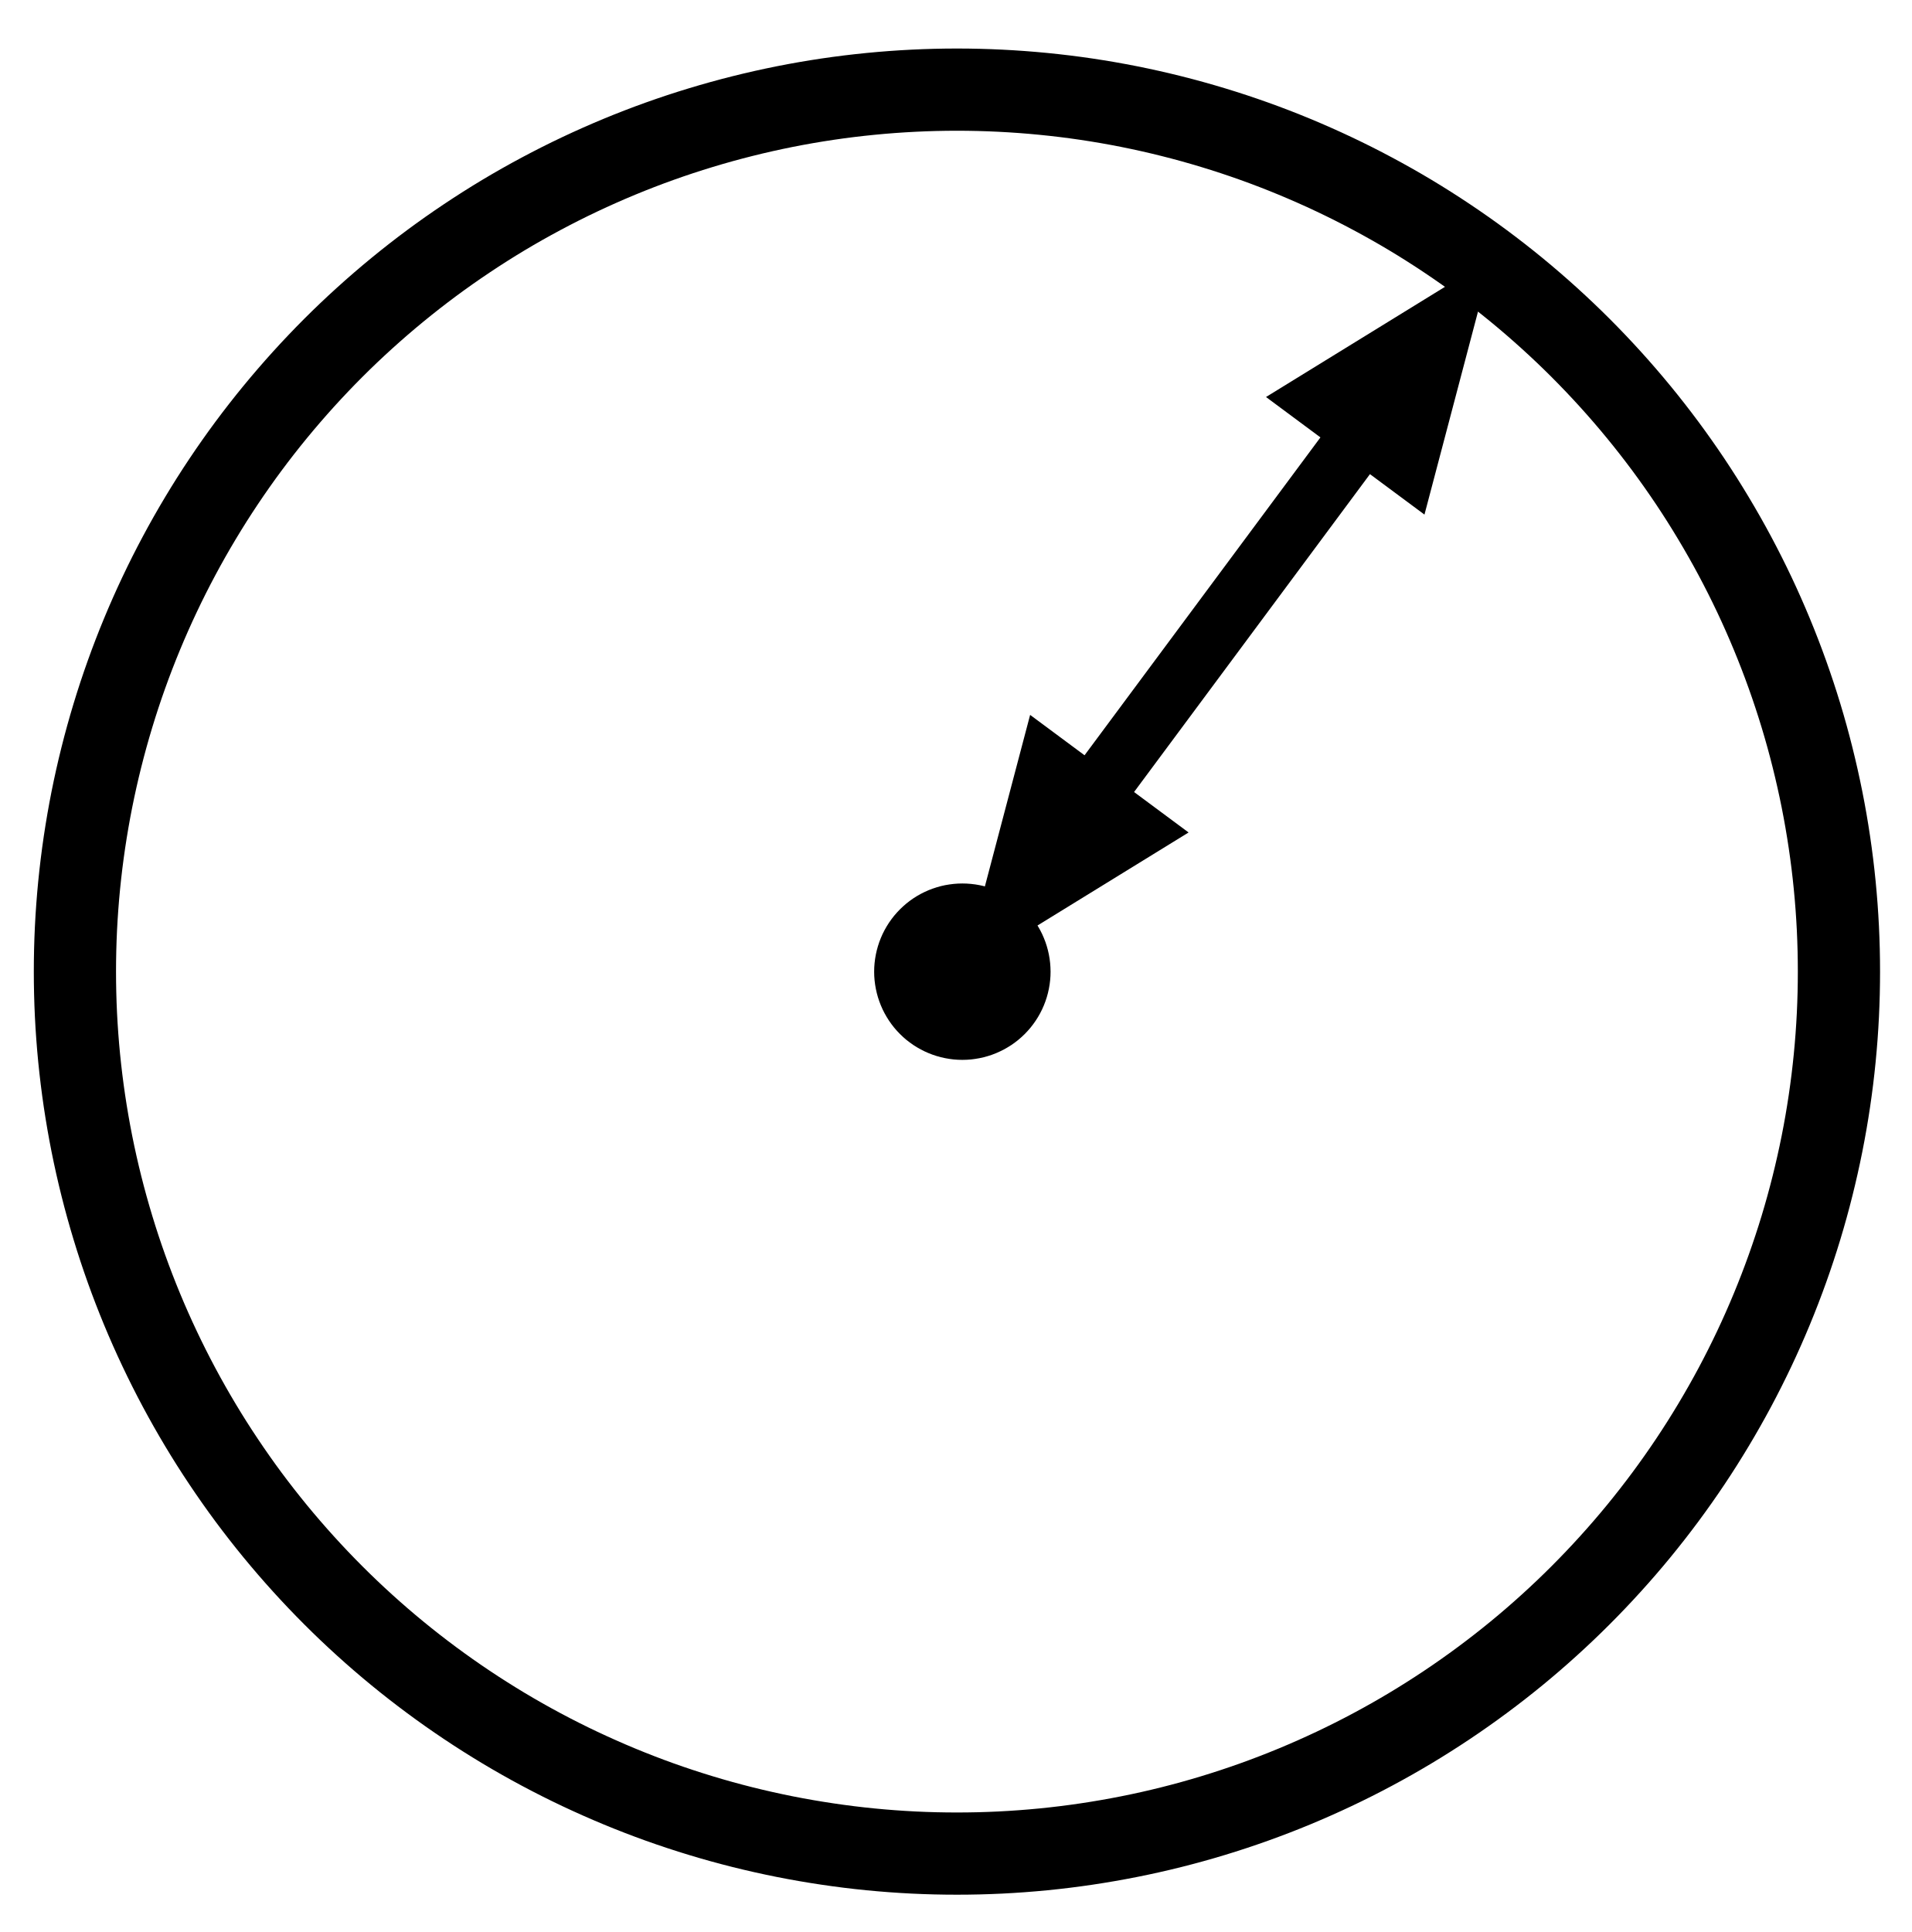
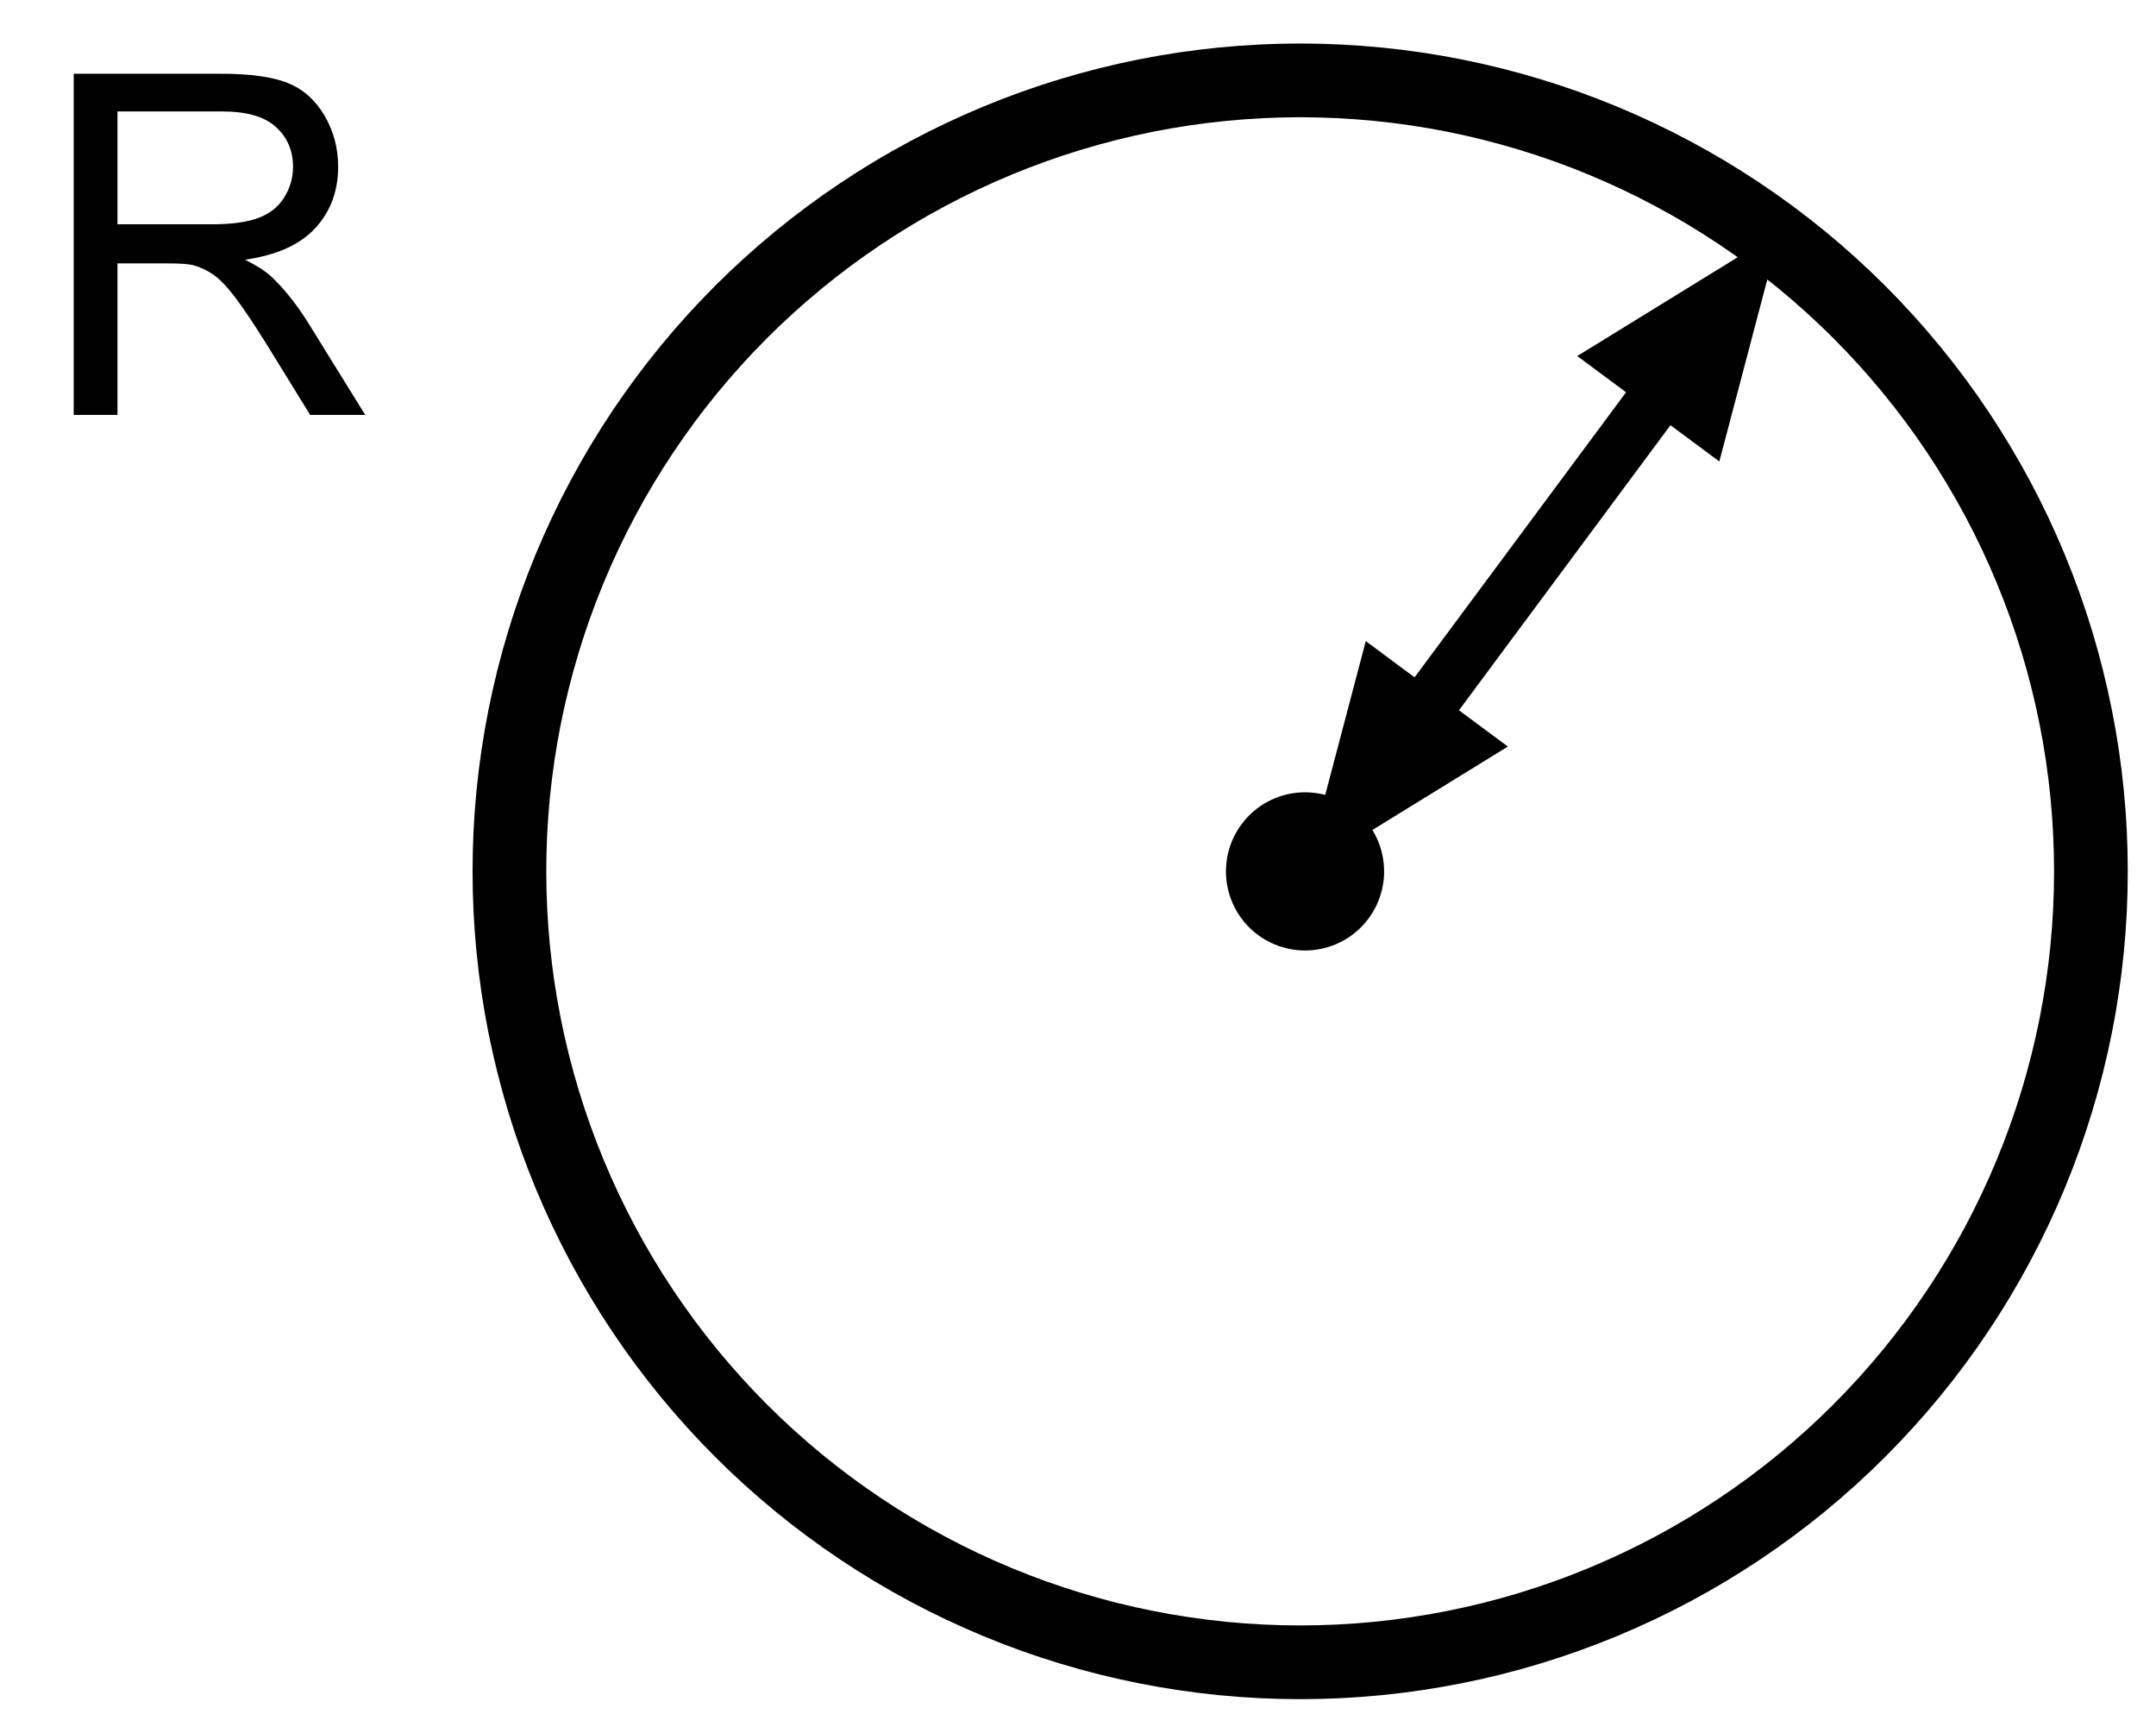
- <svg xmlns="http://www.w3.org/2000/svg" width="93" height="94" viewBox="52 4180 93 94" preserveAspectRatio="xMidYMid meet">
-   <path transform="translate(-1242.24 -292.095)" d="M2437.419 366.251L2437.419 347.74C2437.419 347.74 2445.378 347.74 2445.378 347.74C2446.978 347.74 2448.194 347.906 2449.027 348.239C2449.859 348.571 2450.525 349.158 2451.023 350C2451.521 350.842 2451.769 351.772 2451.769 352.791C2451.769 354.104 2451.357 355.211 2450.533 356.111C2449.709 357.012 2448.435 357.585 2446.713 357.829C2447.341 358.14 2447.819 358.447 2448.145 358.75C2448.839 359.407 2449.496 360.228 2450.117 361.213C2450.117 361.213 2453.239 366.251 2453.239 366.251L2450.251 366.251C2450.251 366.251 2447.876 362.4 2447.876 362.4C2447.182 361.288 2446.611 360.438 2446.162 359.849C2445.713 359.26 2445.311 358.847 2444.956 358.612C2444.6 358.376 2444.239 358.212 2443.872 358.119C2443.602 358.06 2443.162 358.031 2442.549 358.031C2442.549 358.031 2439.794 358.031 2439.794 358.031L2439.794 366.251L2437.419 366.251ZM2439.794 355.909C2439.794 355.909 2444.9 355.909 2444.9 355.909C2445.986 355.909 2446.835 355.794 2447.447 355.562C2448.06 355.331 2448.525 354.96 2448.843 354.451C2449.162 353.942 2449.321 353.388 2449.321 352.791C2449.321 351.915 2449.012 351.196 2448.396 350.632C2447.78 350.068 2446.806 349.786 2445.476 349.786C2445.476 349.786 2439.794 349.786 2439.794 349.786L2439.794 355.909Z" />
+ <svg xmlns="http://www.w3.org/2000/svg" width="117" height="94" viewBox="28 4180 117 94" preserveAspectRatio="xMidYMid meet">
+   <path transform="translate(-2405.419 3836.260)" d="M2437.419 366.251L2437.419 347.74C2437.419 347.74 2445.378 347.74 2445.378 347.74C2446.978 347.74 2448.194 347.906 2449.027 348.239C2449.859 348.571 2450.525 349.158 2451.023 350C2451.521 350.842 2451.769 351.772 2451.769 352.791C2451.769 354.104 2451.357 355.211 2450.533 356.111C2449.709 357.012 2448.435 357.585 2446.713 357.829C2447.341 358.14 2447.819 358.447 2448.145 358.75C2448.839 359.407 2449.496 360.228 2450.117 361.213C2450.117 361.213 2453.239 366.251 2453.239 366.251L2450.251 366.251C2450.251 366.251 2447.876 362.4 2447.876 362.4C2447.182 361.288 2446.611 360.438 2446.162 359.849C2445.713 359.26 2445.311 358.847 2444.956 358.612C2444.6 358.376 2444.239 358.212 2443.872 358.119C2443.602 358.06 2443.162 358.031 2442.549 358.031C2442.549 358.031 2439.794 358.031 2439.794 358.031L2439.794 366.251L2437.419 366.251ZM2439.794 355.909C2439.794 355.909 2444.9 355.909 2444.9 355.909C2445.986 355.909 2446.835 355.794 2447.447 355.562C2448.06 355.331 2448.525 354.96 2448.843 354.451C2449.162 353.942 2449.321 353.388 2449.321 352.791C2449.321 351.915 2449.012 351.196 2448.396 350.632C2447.78 350.068 2446.806 349.786 2445.476 349.786C2445.476 349.786 2439.794 349.786 2439.794 349.786L2439.794 355.909Z" />
  <path fill="none" stroke="black" stroke-width="4" stroke-linecap="round" stroke-linejoin="round" transform="translate(-1242.24 -292.095)" d="M1383.708 4519.368Q1383.708 4520.421 1383.657 4521.474Q1383.605 4522.526 1383.502 4523.575Q1383.399 4524.623 1383.244 4525.665Q1383.09 4526.707 1382.884 4527.74Q1382.678 4528.773 1382.422 4529.795Q1382.167 4530.816 1381.861 4531.825Q1381.555 4532.833 1381.2 4533.825Q1380.845 4534.816 1380.442 4535.79Q1380.039 4536.763 1379.589 4537.715Q1379.138 4538.667 1378.642 4539.597Q1378.145 4540.525 1377.603 4541.429Q1377.062 4542.333 1376.477 4543.208Q1375.891 4544.084 1375.264 4544.93Q1374.636 4545.776 1373.968 4546.591Q1373.3 4547.405 1372.592 4548.185Q1371.885 4548.966 1371.14 4549.711Q1370.395 4550.457 1369.614 4551.164Q1368.834 4551.872 1368.02 4552.54Q1367.205 4553.208 1366.359 4553.835Q1365.513 4554.463 1364.637 4555.048Q1363.761 4555.633 1362.858 4556.175Q1361.954 4556.717 1361.025 4557.213Q1360.096 4557.71 1359.144 4558.16Q1358.191 4558.61 1357.218 4559.014Q1356.245 4559.417 1355.253 4559.772Q1354.261 4560.127 1353.253 4560.433Q1352.245 4560.739 1351.223 4560.995Q1350.201 4561.251 1349.168 4561.456Q1348.135 4561.661 1347.093 4561.816Q1346.051 4561.971 1345.003 4562.074Q1343.954 4562.177 1342.902 4562.229Q1341.85 4562.28 1340.797 4562.28Q1339.743 4562.28 1338.691 4562.229Q1337.639 4562.177 1336.591 4562.074Q1335.542 4561.971 1334.5 4561.815Q1333.458 4561.661 1332.425 4561.456Q1331.392 4561.25 1330.37 4560.995Q1329.348 4560.739 1328.34 4560.433Q1327.332 4560.127 1326.34 4559.773Q1325.348 4559.417 1324.375 4559.014Q1323.402 4558.61 1322.449 4558.16Q1321.497 4557.71 1320.568 4557.213Q1319.639 4556.717 1318.735 4556.175Q1317.832 4555.633 1316.956 4555.048Q1316.08 4554.463 1315.234 4553.835Q1314.388 4553.208 1313.574 4552.54Q1312.759 4551.872 1311.979 4551.164Q1311.198 4550.457 1310.453 4549.711Q1309.708 4548.966 1309.001 4548.185Q1308.294 4547.405 1307.625 4546.591Q1306.957 4545.776 1306.329 4544.931Q1305.702 4544.084 1305.117 4543.208Q1304.531 4542.333 1303.99 4541.429Q1303.448 4540.525 1302.952 4539.597Q1302.455 4538.667 1302.005 4537.715Q1301.554 4536.763 1301.151 4535.79Q1300.748 4534.816 1300.393 4533.825Q1300.038 4532.833 1299.733 4531.825Q1299.427 4530.817 1299.171 4529.795Q1298.915 4528.773 1298.709 4527.74Q1298.504 4526.707 1298.349 4525.665Q1298.195 4524.623 1298.091 4523.575Q1297.988 4522.526 1297.936 4521.474Q1297.885 4520.421 1297.885 4519.368Q1297.885 4518.315 1297.936 4517.263Q1297.988 4516.21 1298.091 4515.162Q1298.195 4514.113 1298.349 4513.071Q1298.504 4512.029 1298.709 4510.996Q1298.915 4509.963 1299.171 4508.941Q1299.427 4507.919 1299.733 4506.911Q1300.038 4505.903 1300.393 4504.911Q1300.748 4503.919 1301.151 4502.946Q1301.554 4501.973 1302.005 4501.02Q1302.455 4500.068 1302.952 4499.139Q1303.448 4498.21 1303.99 4497.307Q1304.531 4496.403 1305.117 4495.527Q1305.702 4494.651 1306.329 4493.805Q1306.957 4492.959 1307.625 4492.145Q1308.294 4491.331 1309.001 4490.55Q1309.708 4489.77 1310.453 4489.024Q1311.198 4488.279 1311.979 4487.572Q1312.759 4486.865 1313.574 4486.196Q1314.388 4485.528 1315.234 4484.9Q1316.08 4484.273 1316.956 4483.688Q1317.832 4483.102 1318.735 4482.56Q1319.639 4482.019 1320.568 4481.523Q1321.497 4481.026 1322.449 4480.576Q1323.402 4480.126 1324.375 4479.722Q1325.348 4479.319 1326.34 4478.964Q1327.332 4478.609 1328.34 4478.304Q1329.348 4477.998 1330.37 4477.742Q1331.392 4477.486 1332.425 4477.28Q1333.458 4477.075 1334.5 4476.92Q1335.542 4476.766 1336.591 4476.663Q1337.639 4476.56 1338.691 4476.508Q1339.743 4476.456 1340.797 4476.456Q1341.85 4476.456 1342.902 4476.508Q1343.954 4476.56 1345.003 4476.663Q1346.051 4476.766 1347.093 4476.92Q1348.135 4477.075 1349.168 4477.28Q1350.201 4477.486 1351.223 4477.742Q1352.245 4477.998 1353.253 4478.304Q1354.261 4478.609 1355.253 4478.964Q1356.245 4479.319 1357.218 4479.722Q1358.191 4480.126 1359.144 4480.576Q1360.096 4481.026 1361.025 4481.523Q1361.954 4482.019 1362.858 4482.56Q1363.761 4483.102 1364.637 4483.688Q1365.513 4484.273 1366.359 4484.9Q1367.205 4485.528 1368.02 4486.196Q1368.834 4486.865 1369.614 4487.572Q1370.395 4488.279 1371.14 4489.024Q1371.885 4489.77 1372.592 4490.55Q1373.3 4491.331 1373.968 4492.145Q1374.636 4492.959 1375.264 4493.805Q1375.891 4494.651 1376.477 4495.527Q1377.062 4496.403 1377.603 4497.307Q1378.145 4498.21 1378.642 4499.139Q1379.138 4500.068 1379.589 4501.02Q1380.039 4501.973 1380.442 4502.946Q1380.845 4503.919 1381.2 4504.911Q1381.555 4505.903 1381.861 4506.911Q1382.167 4507.919 1382.422 4508.941Q1382.678 4509.963 1382.884 4510.996Q1383.09 4512.029 1383.244 4513.071Q1383.399 4514.113 1383.502 4515.162Q1383.605 4516.21 1383.657 4517.263Q1383.708 4518.315 1383.708 4519.368Z" />
  <path fill="none" stroke="black" stroke-width="3" stroke-linecap="round" stroke-linejoin="round" transform="translate(-1242.24 -292.095)" d="M1363.263 4489.45L1344.636 4514.552" fill-rule="evenodd" />
  <path transform="matrix(0.595898 -0.80306 0.80306 0.595898 124.599 4192.54)" d="M0 0L-12 4.8L-12 -4.8L0 0Z" />
  <path transform="matrix(-0.595898 0.80306 -0.80306 -0.595898 98.8213 4227.28)" d="M0 0L-12 4.8L-12 -4.8L0 0Z" />
  <path transform="translate(-1242.24 -292.095)" d="M1345.352 4519.371Q1345.352 4519.477 1345.347 4519.582Q1345.341 4519.687 1345.331 4519.792Q1345.321 4519.896 1345.305 4520.001Q1345.29 4520.105 1345.269 4520.208Q1345.248 4520.311 1345.223 4520.414Q1345.197 4520.516 1345.167 4520.617Q1345.136 4520.717 1345.101 4520.816Q1345.065 4520.916 1345.025 4521.013Q1344.985 4521.11 1344.94 4521.206Q1344.895 4521.301 1344.845 4521.394Q1344.795 4521.486 1344.741 4521.577Q1344.687 4521.667 1344.628 4521.755Q1344.57 4521.842 1344.507 4521.927Q1344.445 4522.012 1344.378 4522.093Q1344.311 4522.174 1344.24 4522.252Q1344.169 4522.33 1344.095 4522.405Q1344.02 4522.479 1343.942 4522.55Q1343.864 4522.621 1343.783 4522.688Q1343.701 4522.754 1343.617 4522.817Q1343.532 4522.88 1343.445 4522.939Q1343.357 4522.997 1343.266 4523.051Q1343.176 4523.105 1343.083 4523.155Q1342.99 4523.205 1342.895 4523.249Q1342.8 4523.294 1342.703 4523.335Q1342.605 4523.375 1342.506 4523.411Q1342.407 4523.446 1342.306 4523.477Q1342.205 4523.508 1342.103 4523.533Q1342.001 4523.559 1341.898 4523.579Q1341.794 4523.6 1341.69 4523.615Q1341.586 4523.631 1341.481 4523.642Q1341.376 4523.652 1341.271 4523.657Q1341.166 4523.662 1341.061 4523.662Q1340.955 4523.662 1340.85 4523.657Q1340.745 4523.652 1340.64 4523.642Q1340.535 4523.631 1340.431 4523.615Q1340.327 4523.6 1340.223 4523.579Q1340.12 4523.559 1340.018 4523.533Q1339.916 4523.508 1339.815 4523.477Q1339.714 4523.446 1339.615 4523.411Q1339.515 4523.375 1339.418 4523.335Q1339.321 4523.295 1339.226 4523.25Q1339.13 4523.205 1339.038 4523.155Q1338.945 4523.105 1338.854 4523.051Q1338.764 4522.997 1338.676 4522.939Q1338.589 4522.88 1338.504 4522.817Q1338.42 4522.755 1338.338 4522.689Q1338.257 4522.622 1338.179 4522.551Q1338.101 4522.48 1338.026 4522.405Q1337.952 4522.331 1337.881 4522.253Q1337.81 4522.175 1337.743 4522.094Q1337.677 4522.012 1337.614 4521.928Q1337.551 4521.843 1337.492 4521.755Q1337.434 4521.667 1337.38 4521.577Q1337.326 4521.486 1337.276 4521.394Q1337.226 4521.301 1337.181 4521.206Q1337.136 4521.11 1337.096 4521.013Q1337.055 4520.916 1337.02 4520.816Q1336.985 4520.717 1336.954 4520.617Q1336.924 4520.516 1336.898 4520.414Q1336.872 4520.311 1336.852 4520.208Q1336.831 4520.105 1336.816 4520.001Q1336.8 4519.896 1336.79 4519.792Q1336.78 4519.687 1336.774 4519.582Q1336.769 4519.477 1336.769 4519.371Q1336.769 4519.266 1336.774 4519.161Q1336.78 4519.056 1336.79 4518.951Q1336.8 4518.846 1336.816 4518.742Q1336.831 4518.637 1336.852 4518.534Q1336.872 4518.43 1336.898 4518.328Q1336.924 4518.226 1336.954 4518.126Q1336.985 4518.024 1337.02 4517.925Q1337.056 4517.826 1337.096 4517.729Q1337.136 4517.631 1337.181 4517.536Q1337.226 4517.441 1337.276 4517.348Q1337.326 4517.255 1337.38 4517.165Q1337.434 4517.074 1337.492 4516.987Q1337.551 4516.899 1337.614 4516.815Q1337.677 4516.73 1337.743 4516.649Q1337.81 4516.568 1337.881 4516.49Q1337.952 4516.412 1338.026 4516.337Q1338.101 4516.263 1338.179 4516.192Q1338.257 4516.121 1338.338 4516.054Q1338.42 4515.987 1338.504 4515.924Q1338.589 4515.861 1338.676 4515.803Q1338.764 4515.744 1338.854 4515.69Q1338.945 4515.636 1339.038 4515.586Q1339.13 4515.537 1339.226 4515.492Q1339.321 4515.447 1339.418 4515.406Q1339.515 4515.366 1339.615 4515.331Q1339.714 4515.295 1339.815 4515.265Q1339.915 4515.234 1340.018 4515.208Q1340.12 4515.183 1340.223 4515.162Q1340.326 4515.142 1340.431 4515.127Q1340.535 4515.111 1340.64 4515.101Q1340.745 4515.09 1340.85 4515.085Q1340.955 4515.08 1341.061 4515.08Q1341.166 4515.08 1341.271 4515.085Q1341.376 4515.09 1341.481 4515.101Q1341.586 4515.111 1341.69 4515.126Q1341.794 4515.142 1341.898 4515.162Q1342.001 4515.183 1342.103 4515.208Q1342.205 4515.234 1342.306 4515.265Q1342.407 4515.295 1342.506 4515.331Q1342.605 4515.366 1342.703 4515.406Q1342.8 4515.447 1342.895 4515.492Q1342.99 4515.537 1343.083 4515.586Q1343.176 4515.636 1343.266 4515.69Q1343.357 4515.744 1343.445 4515.803Q1343.532 4515.861 1343.617 4515.924Q1343.701 4515.987 1343.783 4516.055Q1343.864 4516.121 1343.942 4516.192Q1344.02 4516.263 1344.095 4516.337Q1344.169 4516.412 1344.24 4516.49Q1344.311 4516.568 1344.378 4516.649Q1344.444 4516.73 1344.507 4516.815Q1344.57 4516.899 1344.628 4516.987Q1344.687 4517.074 1344.741 4517.165Q1344.795 4517.255 1344.845 4517.348Q1344.895 4517.441 1344.94 4517.536Q1344.985 4517.631 1345.025 4517.729Q1345.065 4517.826 1345.101 4517.925Q1345.136 4518.024 1345.167 4518.126Q1345.197 4518.226 1345.223 4518.328Q1345.248 4518.43 1345.269 4518.534Q1345.29 4518.637 1345.305 4518.742Q1345.321 4518.846 1345.331 4518.951Q1345.341 4519.056 1345.346 4519.161Q1345.352 4519.266 1345.352 4519.371Z" />
</svg>
